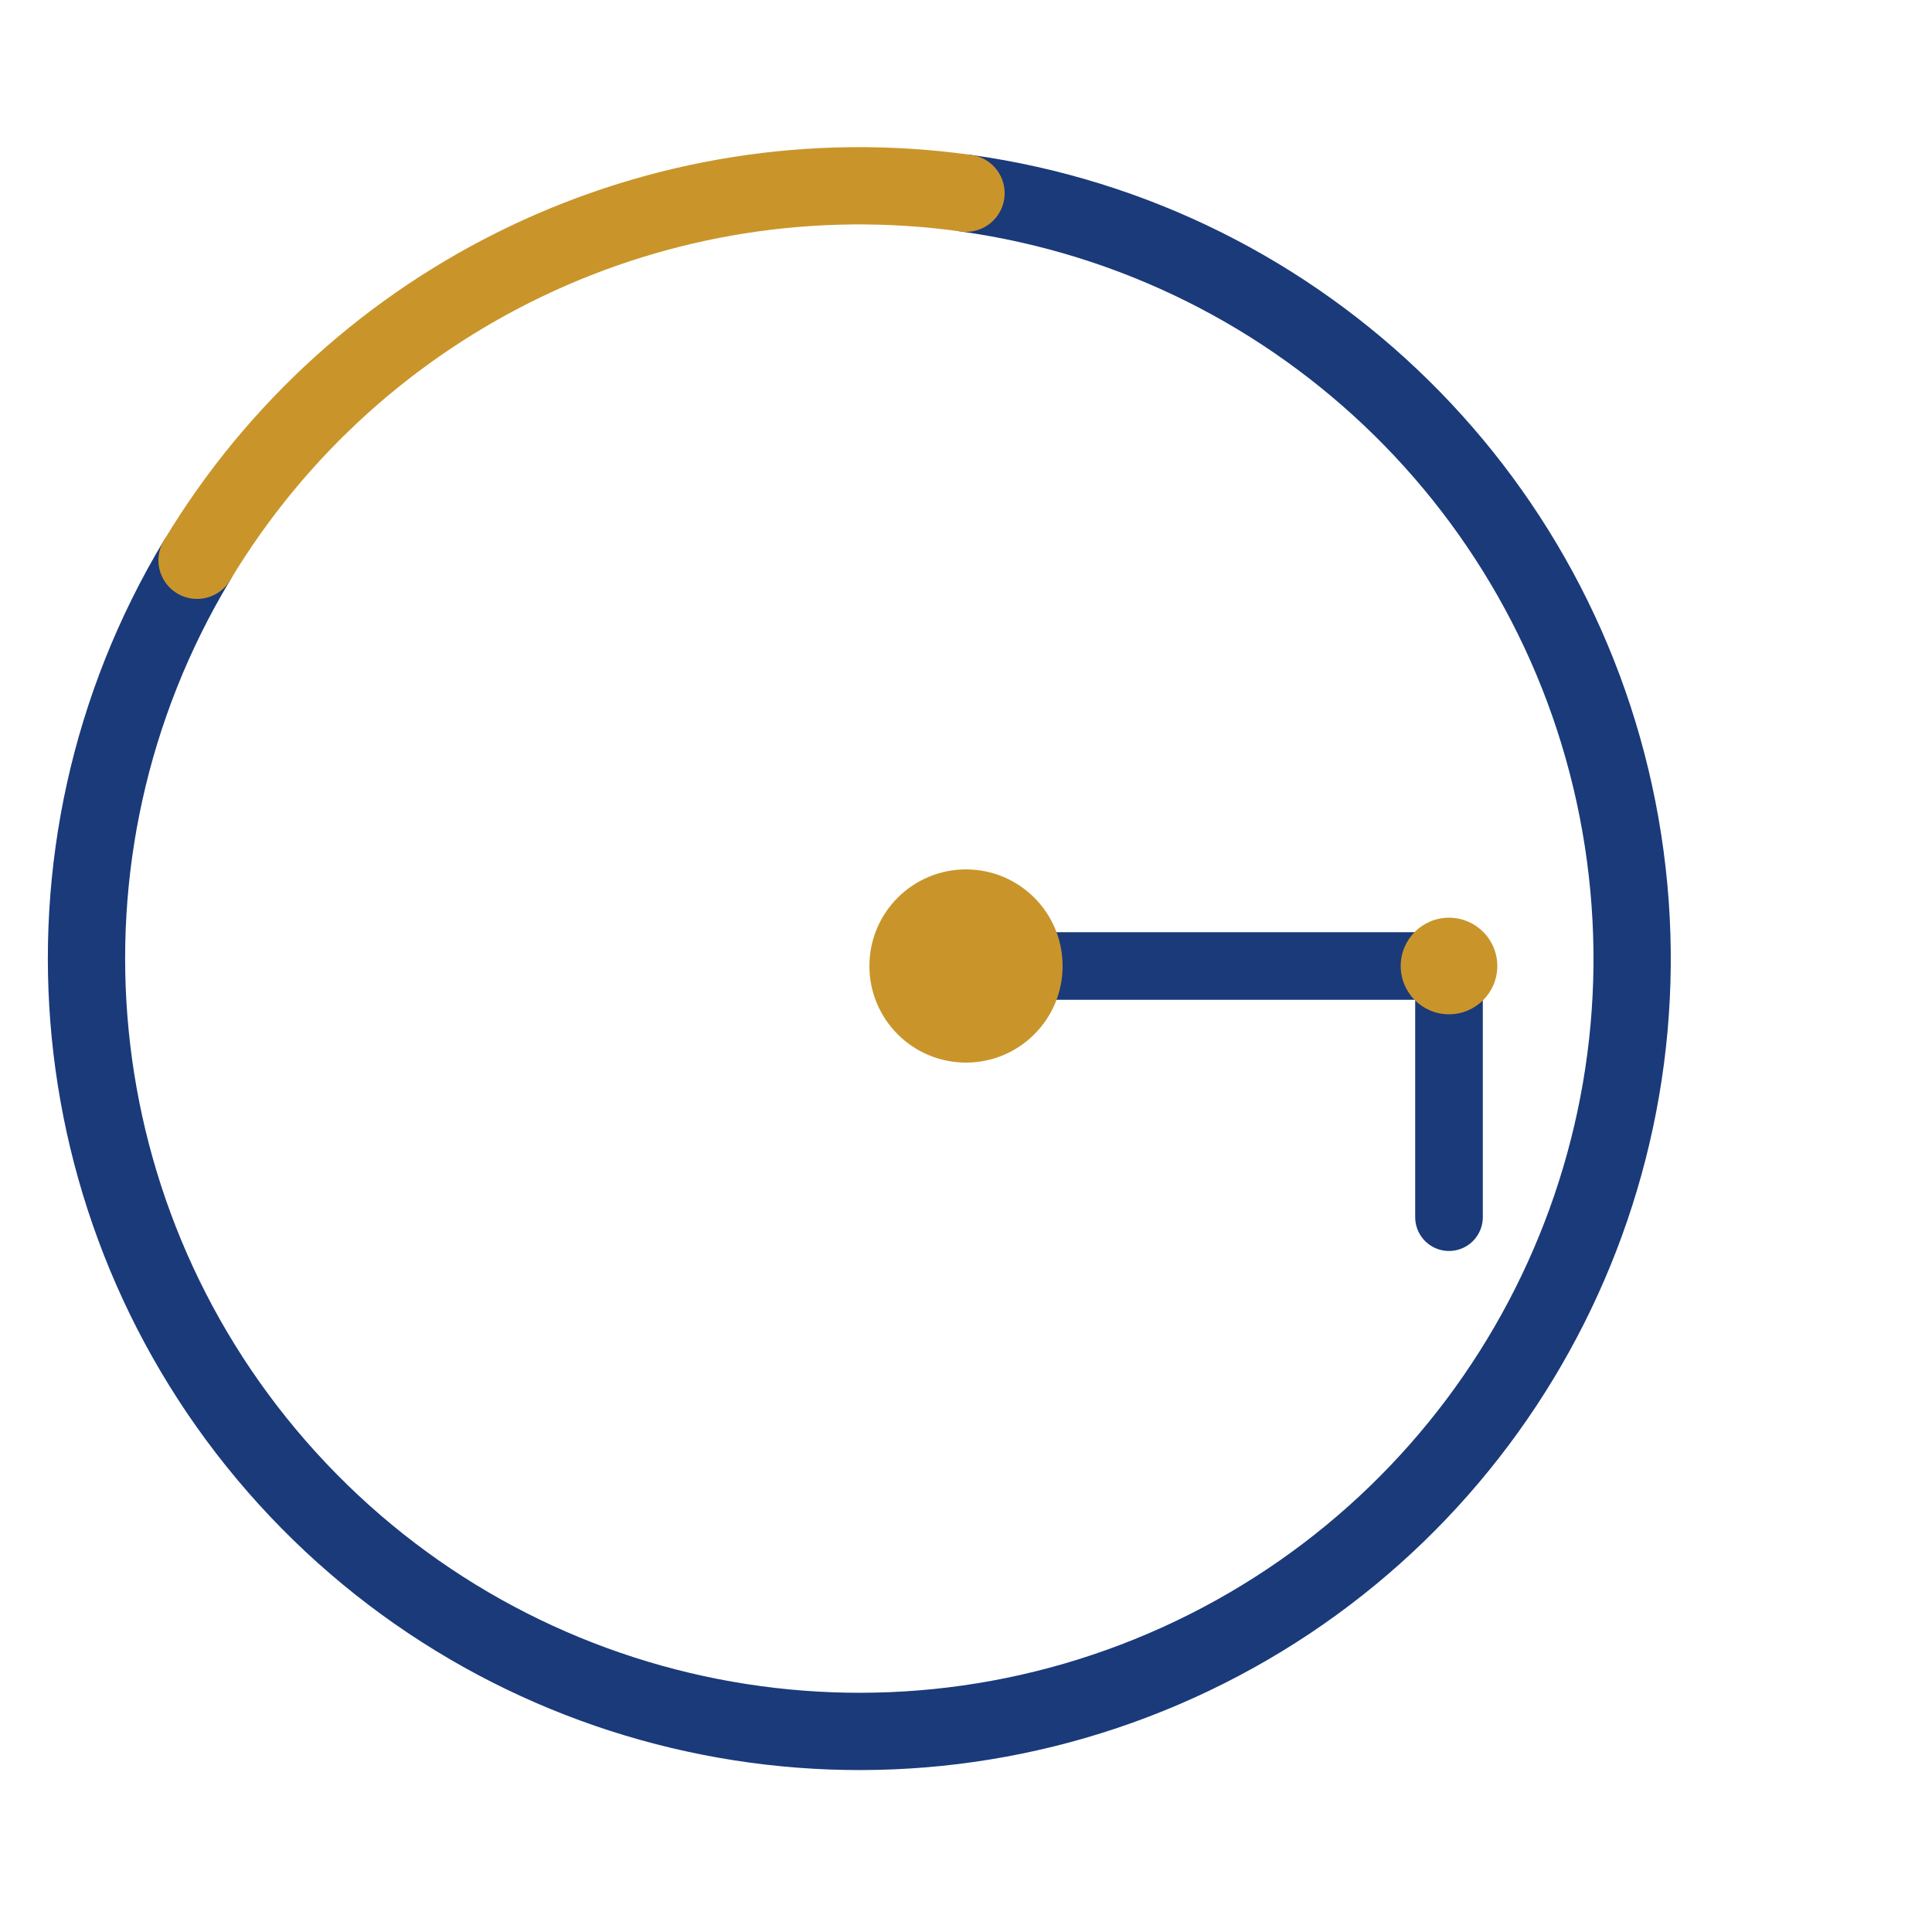
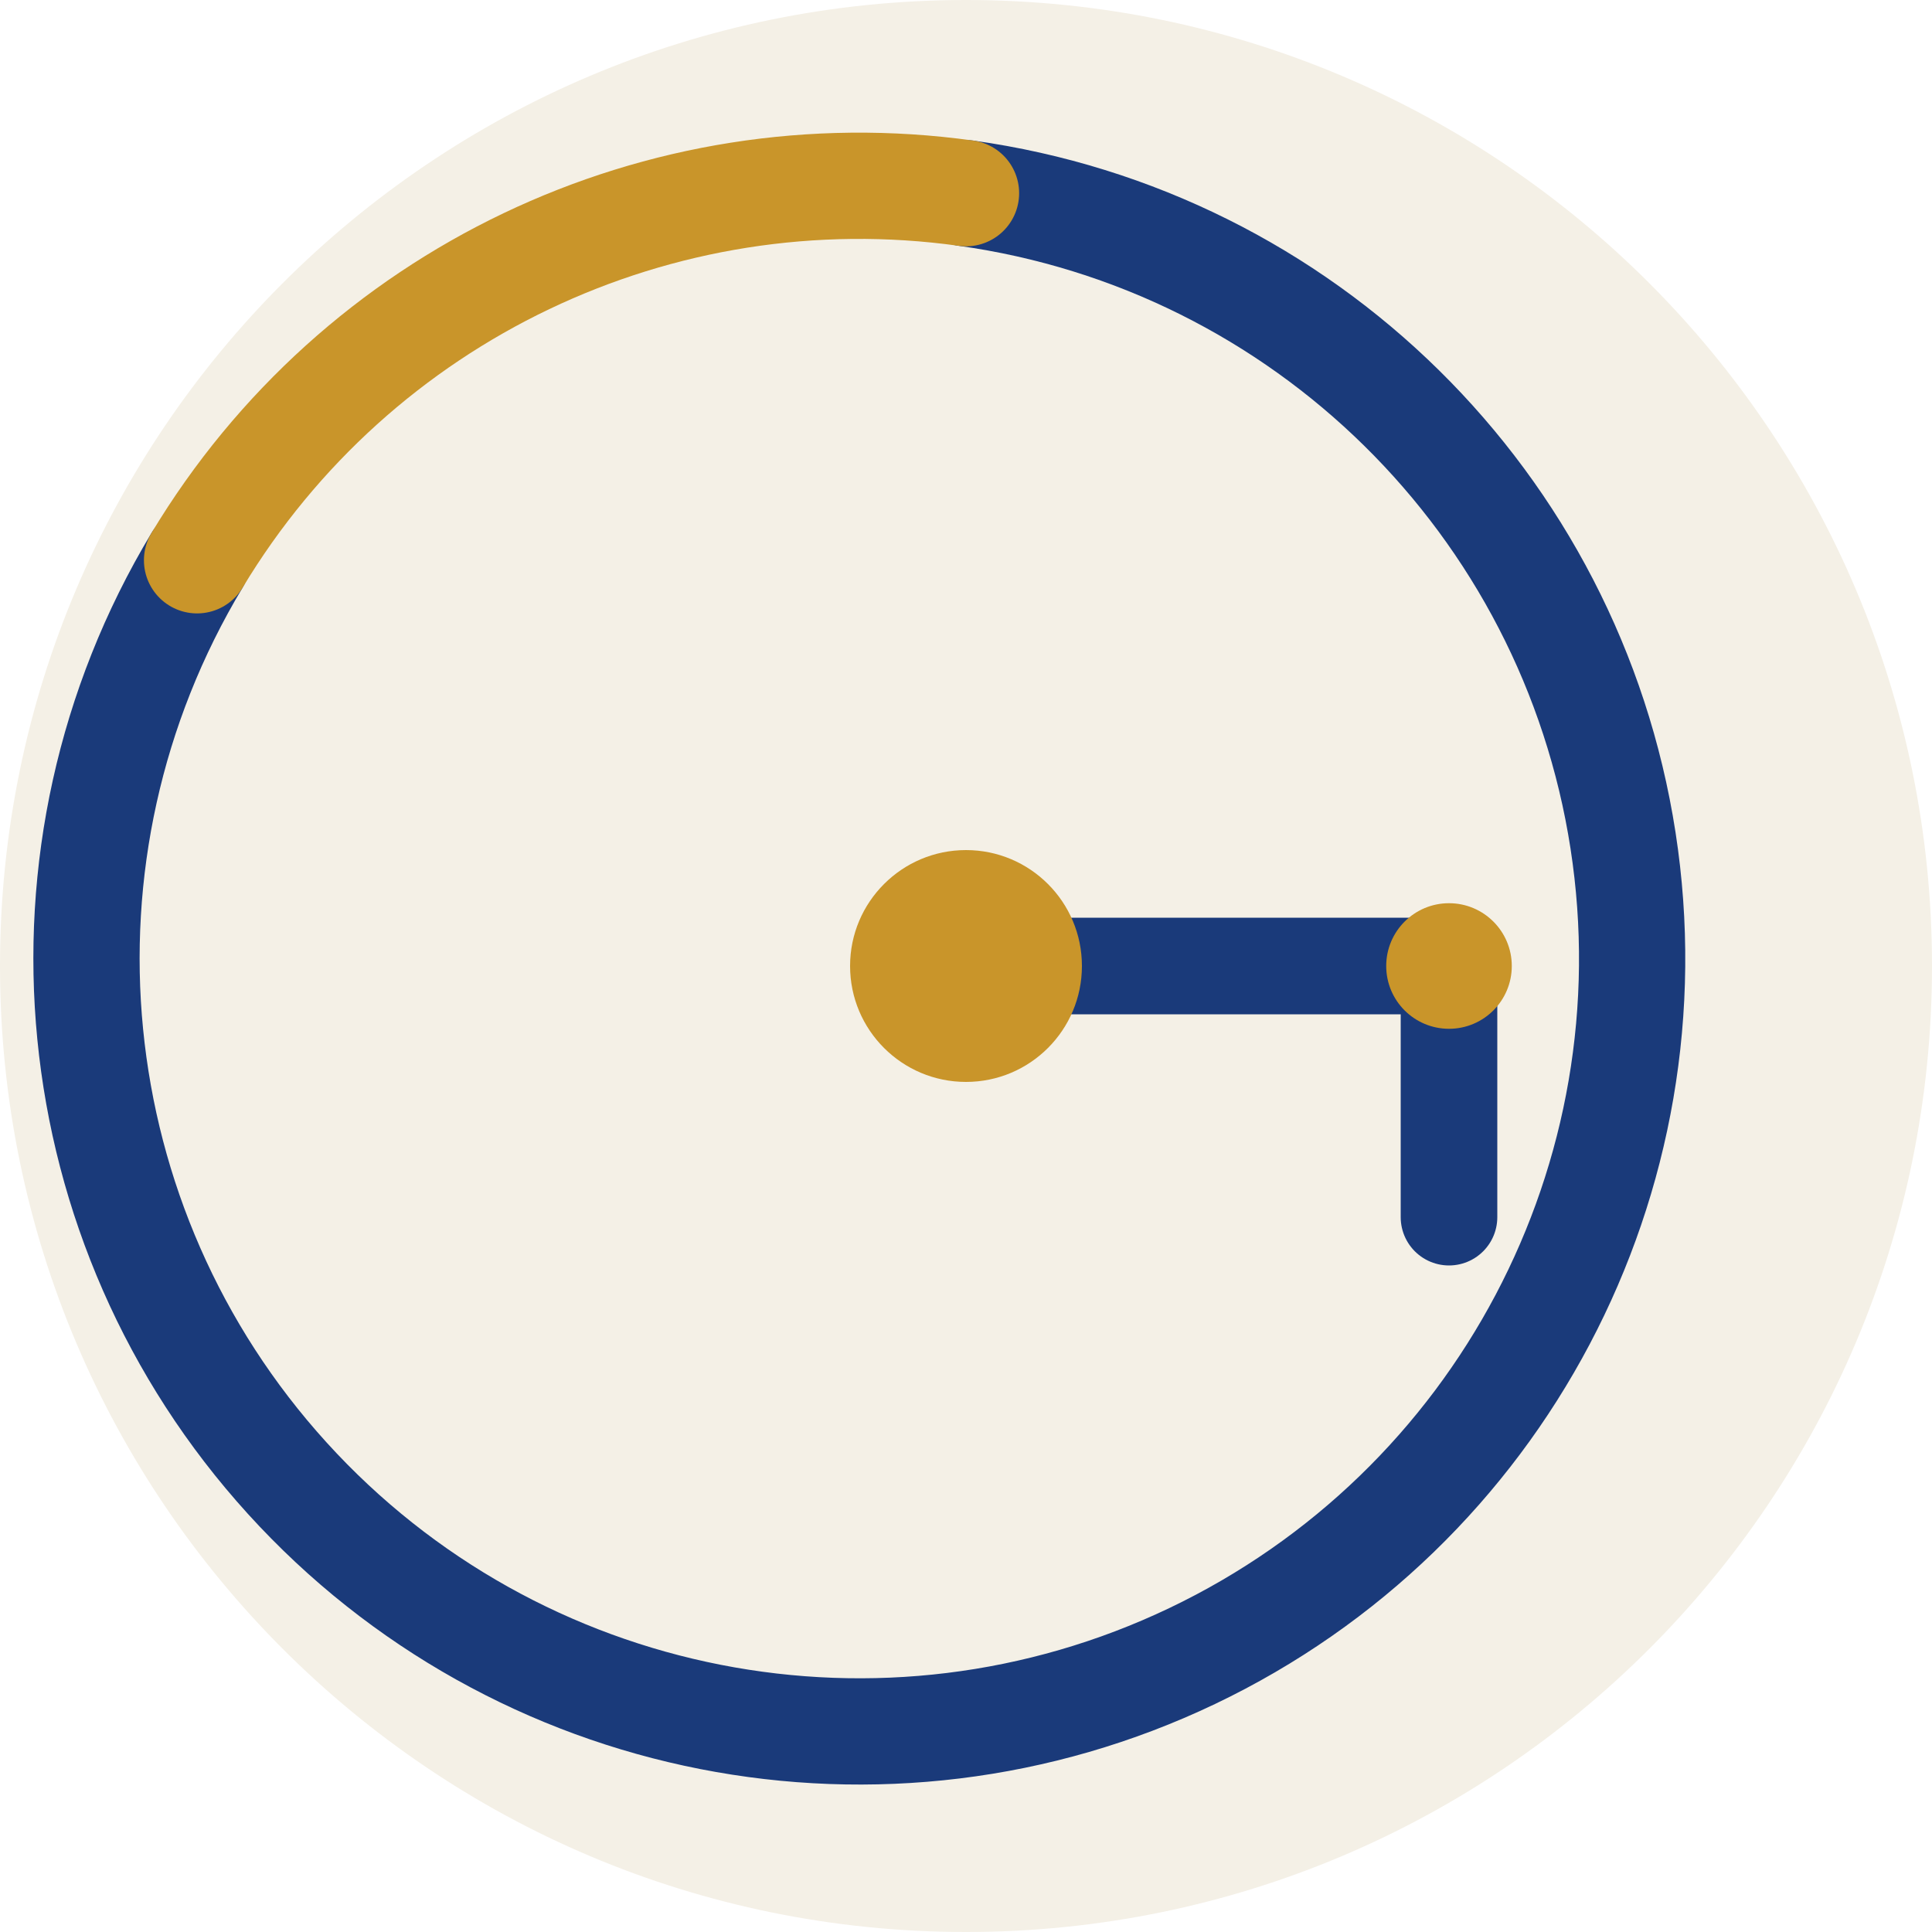
<svg xmlns="http://www.w3.org/2000/svg" viewBox="0 0 200 200">
-   <path d="M 100 20 A 80 80 0 1 1 20.4 58" fill="none" stroke="#1A3A7A" stroke-width="8" stroke-linecap="round" />
-   <path d="M 20.4 58 A 80 80 0 0 1 100 20" fill="none" stroke="#C9952A" stroke-width="8" stroke-linecap="round" />
-   <line x1="100" y1="100" x2="150" y2="100" stroke="#1A3A7A" stroke-width="7" stroke-linecap="round" />
-   <line x1="150" y1="100" x2="150" y2="126" stroke="#1A3A7A" stroke-width="7" stroke-linecap="round" />
-   <circle cx="100" cy="100" r="10" fill="#C9952A" />
-   <circle cx="150" cy="100" r="5" fill="#C9952A" />
+   <circle cx="100" cy="100" r="100" fill="#F4F0E6" />
+   <path d="M 100 20 A 80 80 0 1 1 20.4 58" fill="none" stroke="#1A3A7A" stroke-width="11" stroke-linecap="round" />
+   <path d="M 20.4 58 A 80 80 0 0 1 100 20" fill="none" stroke="#C9952A" stroke-width="11" stroke-linecap="round" />
+   <line x1="100" y1="100" x2="150" y2="100" stroke="#1A3A7A" stroke-width="10" stroke-linecap="round" />
+   <line x1="150" y1="100" x2="150" y2="126" stroke="#1A3A7A" stroke-width="10" stroke-linecap="round" />
+   <circle cx="100" cy="100" r="12" fill="#C9952A" />
+   <circle cx="150" cy="100" r="6.5" fill="#C9952A" />
</svg>
